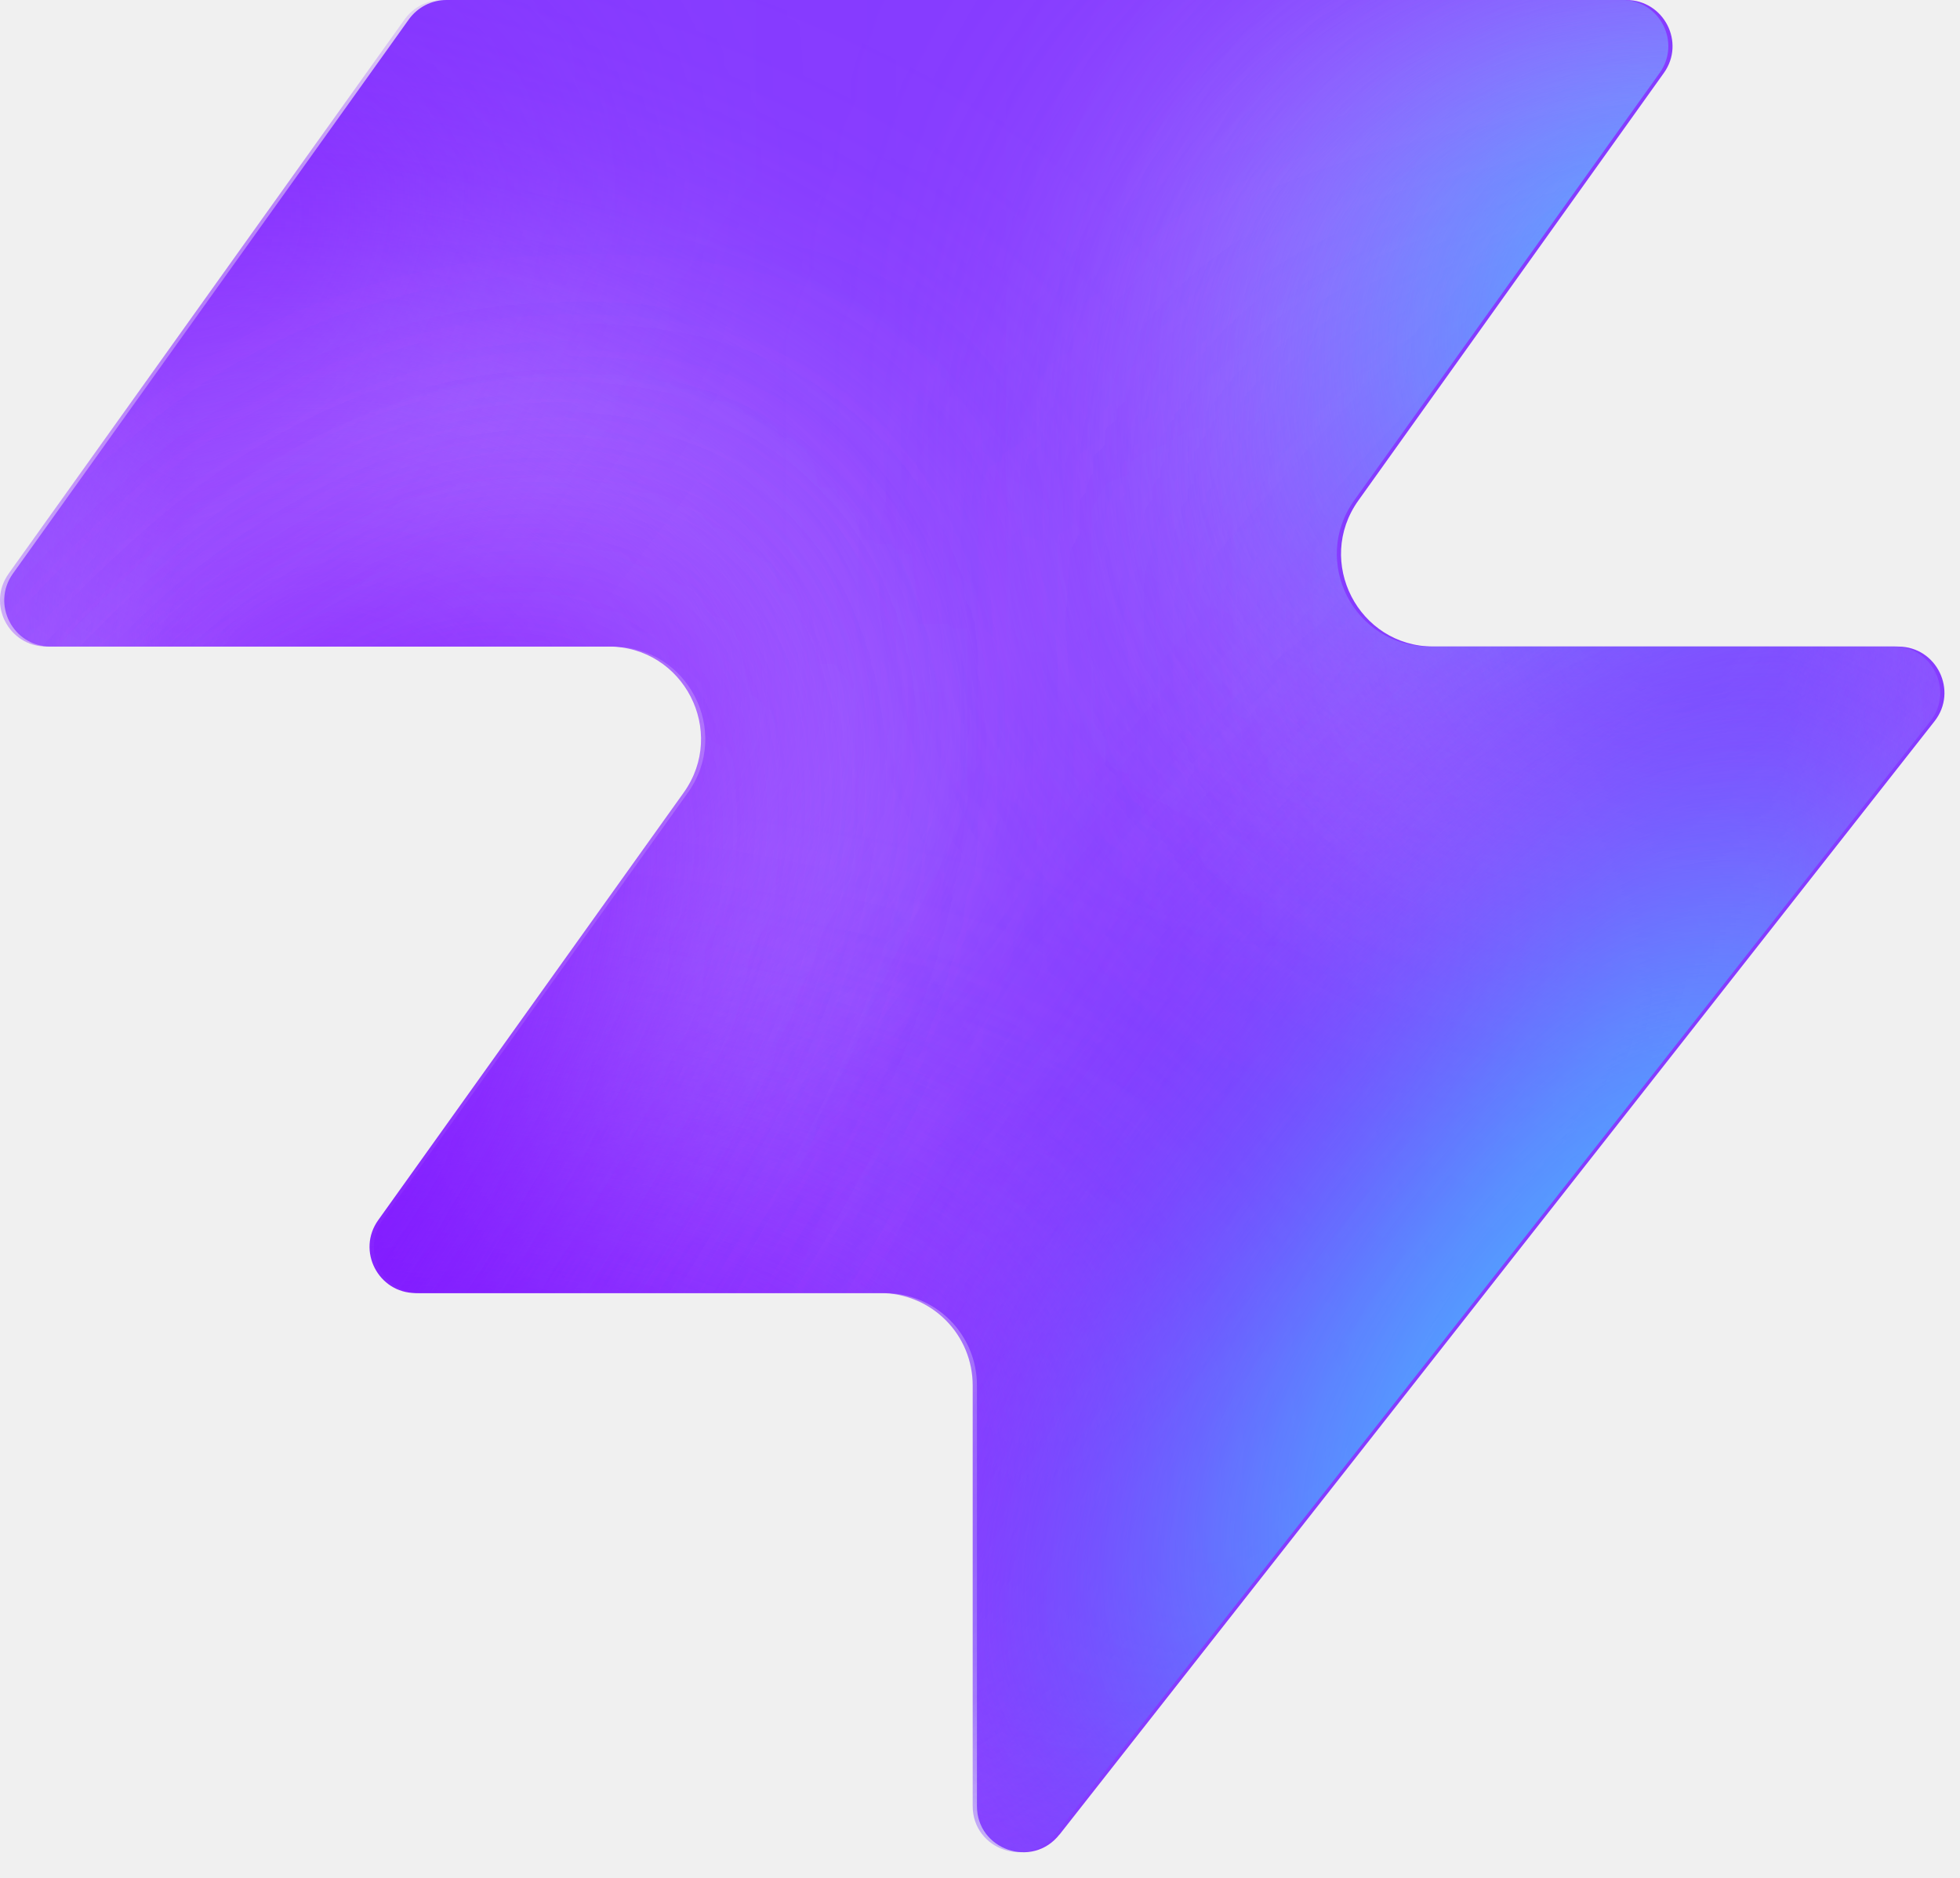
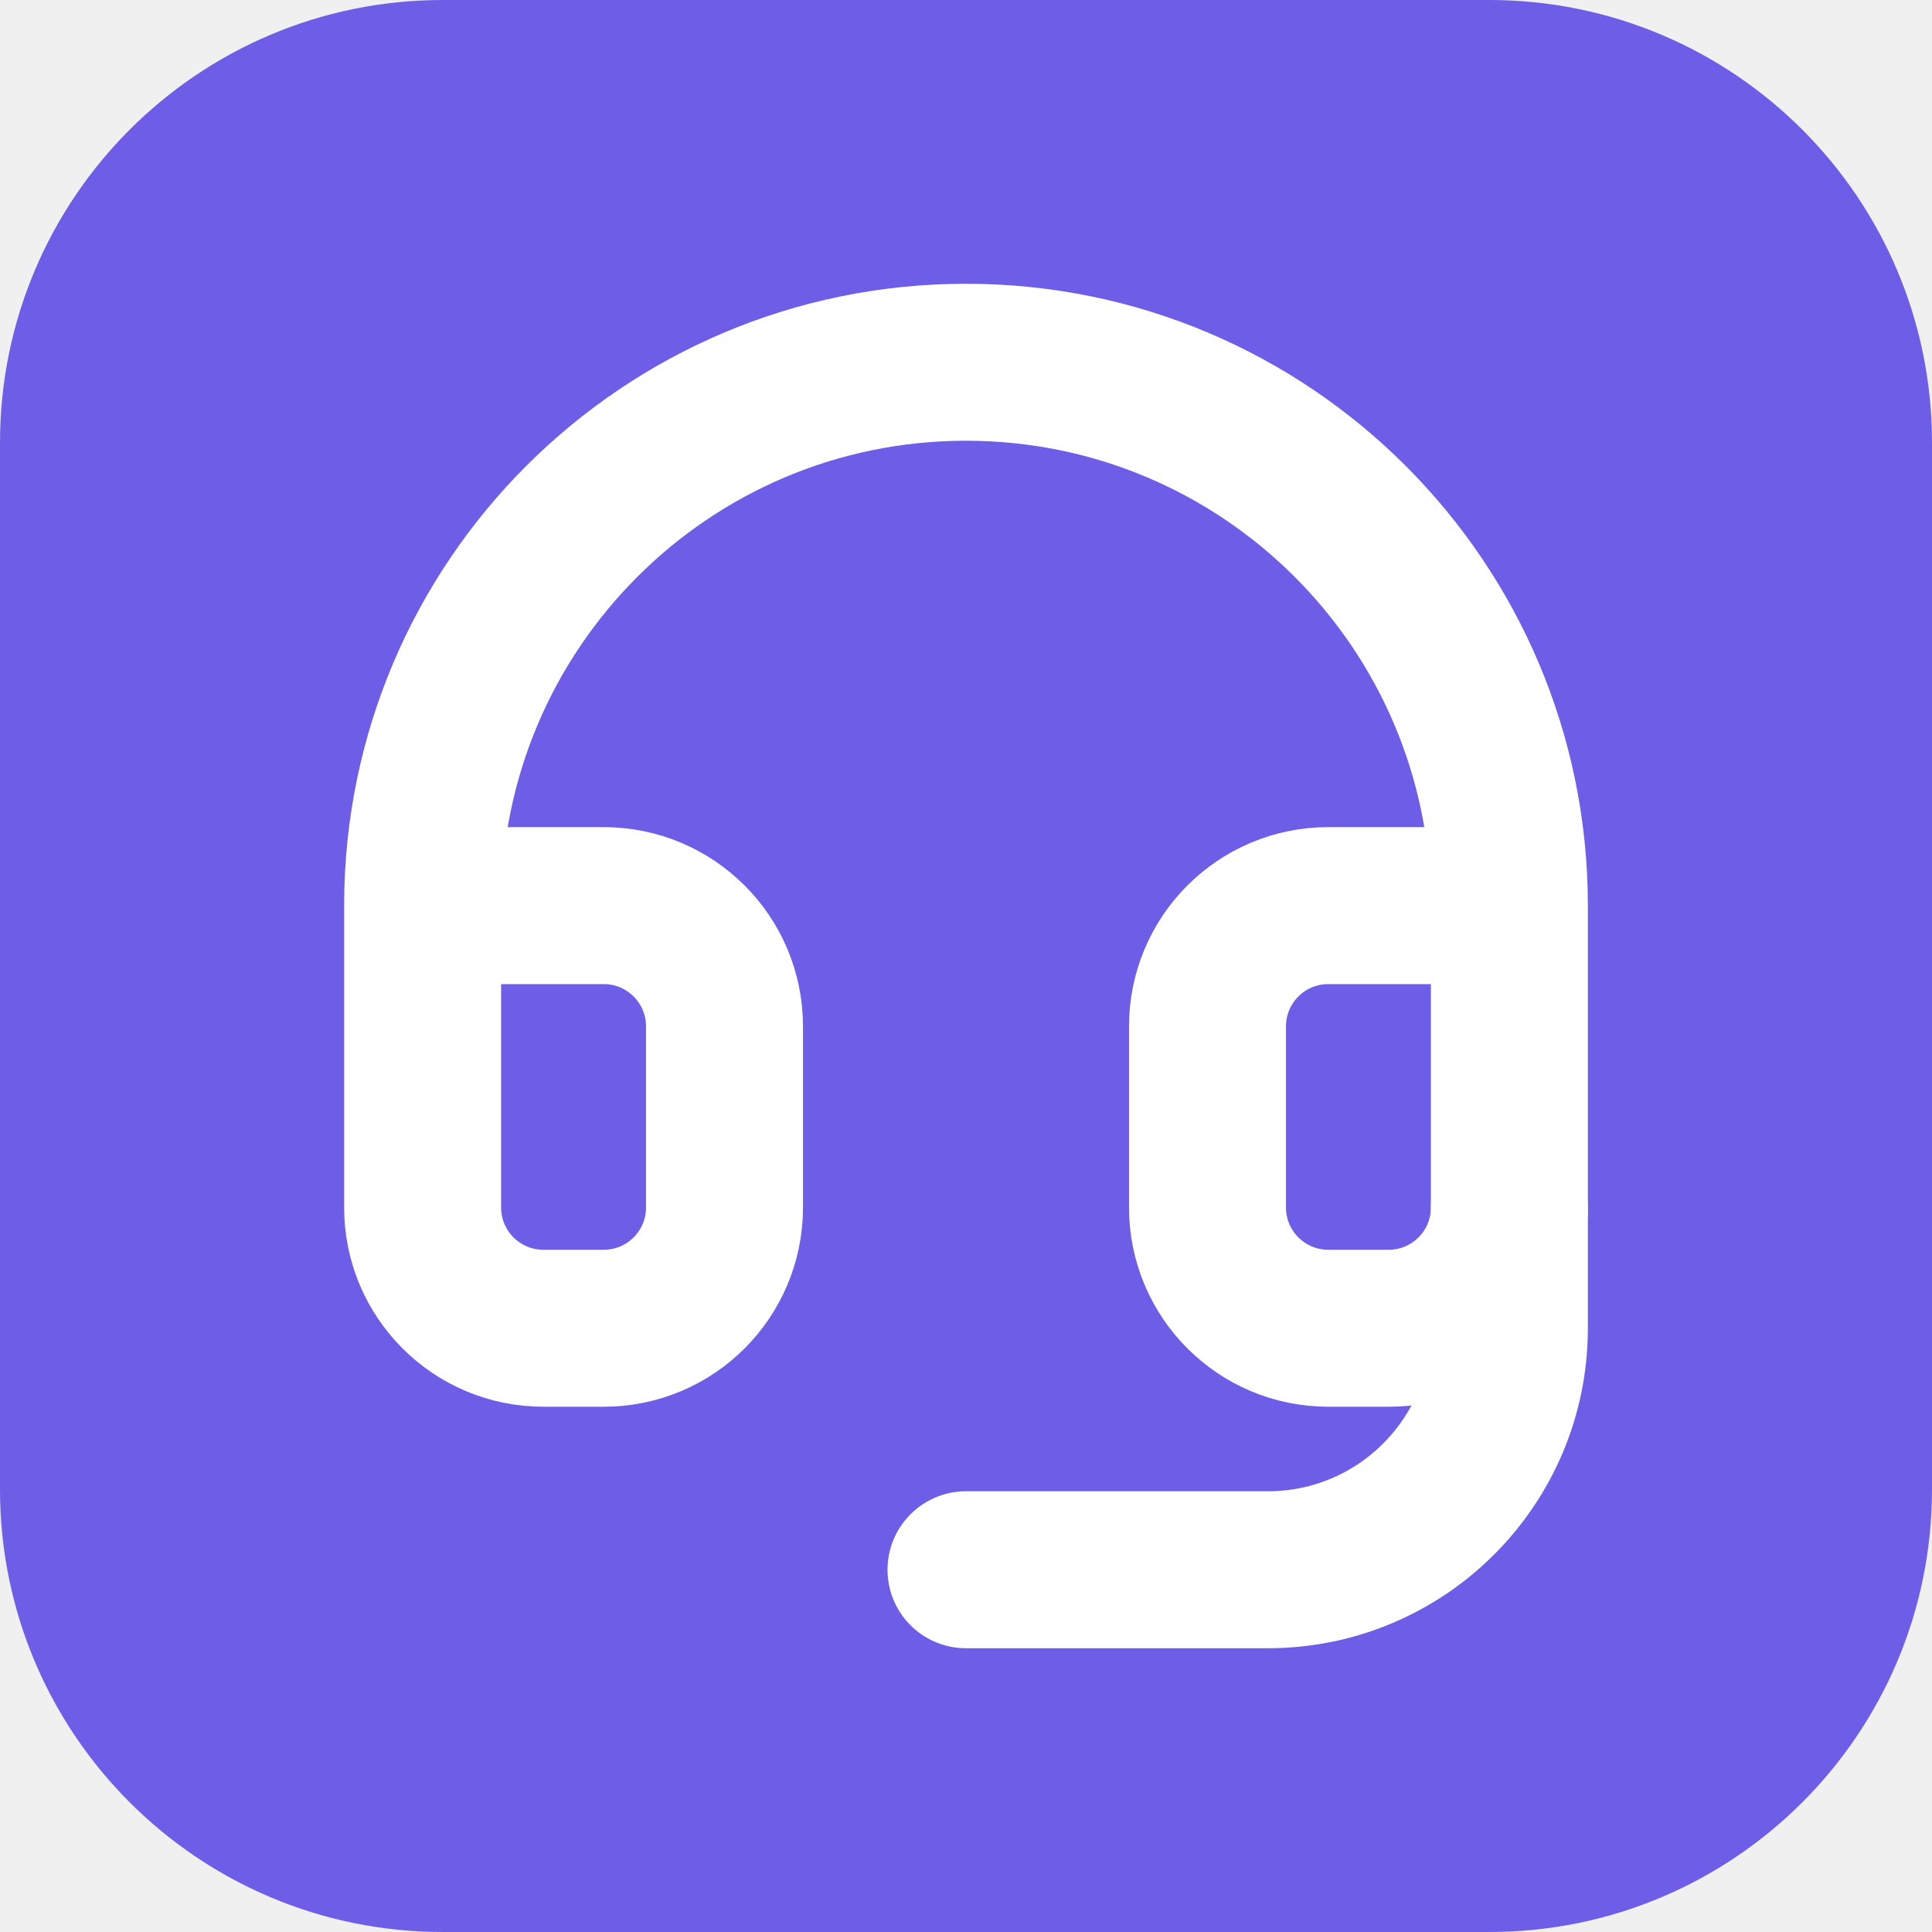
- <svg xmlns="http://www.w3.org/2000/svg" width="48" height="46" fill="none" viewBox="0 0 48 46">
-   <path fill="#863bff" d="M25.946 44.938c-.664.845-2.021.375-2.021-.698V33.937a2.26 2.26 0 0 0-2.262-2.262H10.287c-.92 0-1.456-1.04-.92-1.788l7.48-10.471c1.07-1.497 0-3.578-1.842-3.578H1.237c-.92 0-1.456-1.04-.92-1.788L10.013.474c.214-.297.556-.474.92-.474h28.894c.92 0 1.456 1.04.92 1.788l-7.48 10.471c-1.07 1.498 0 3.579 1.842 3.579h11.377c.943 0 1.473 1.088.89 1.83L25.947 44.94z" style="fill:#863bff;fill:color(display-p3 .525 .23 1);fill-opacity:1" />
-   <mask id="a" width="48" height="46" x="0" y="0" maskUnits="userSpaceOnUse" style="mask-type:alpha">
-     <path fill="#000" d="M25.842 44.938c-.664.844-2.021.375-2.021-.698V33.937a2.26 2.26 0 0 0-2.262-2.262H10.183c-.92 0-1.456-1.04-.92-1.788l7.48-10.471c1.07-1.498 0-3.579-1.842-3.579H1.133c-.92 0-1.456-1.04-.92-1.787L9.91.473c.214-.297.556-.474.92-.474h28.894c.92 0 1.456 1.04.92 1.788l-7.48 10.471c-1.07 1.498 0 3.578 1.842 3.578h11.377c.943 0 1.473 1.088.89 1.832L25.843 44.94z" style="fill:#000;fill-opacity:1" />
-   </mask>
-   <g mask="url(#a)">
-     <g filter="url(#b)">
-       <ellipse cx="5.508" cy="14.704" fill="#ede6ff" rx="5.508" ry="14.704" style="fill:#ede6ff;fill:color(display-p3 .927 .903 1);fill-opacity:1" transform="matrix(.00324 1 1 -.00324 -4.47 31.516)" />
-     </g>
-     <g filter="url(#c)">
-       <ellipse cx="10.399" cy="29.851" fill="#ede6ff" rx="10.399" ry="29.851" style="fill:#ede6ff;fill:color(display-p3 .927 .903 1);fill-opacity:1" transform="matrix(.00324 1 1 -.00324 -39.328 7.883)" />
-     </g>
-     <g filter="url(#d)">
-       <ellipse cx="5.508" cy="30.487" fill="#7e14ff" rx="5.508" ry="30.487" style="fill:#7e14ff;fill:color(display-p3 .492 .077 1);fill-opacity:1" transform="rotate(89.814 -25.913 -14.639)scale(1 -1)" />
-     </g>
-     <g filter="url(#e)">
-       <ellipse cx="5.508" cy="30.599" fill="#7e14ff" rx="5.508" ry="30.599" style="fill:#7e14ff;fill:color(display-p3 .492 .077 1);fill-opacity:1" transform="rotate(89.814 -32.644 -3.334)scale(1 -1)" />
-     </g>
-     <g filter="url(#f)">
-       <ellipse cx="5.508" cy="30.599" fill="#7e14ff" rx="5.508" ry="30.599" style="fill:#7e14ff;fill:color(display-p3 .492 .077 1);fill-opacity:1" transform="matrix(.00324 1 1 -.00324 -34.34 30.47)" />
-     </g>
-     <g filter="url(#g)">
-       <ellipse cx="14.072" cy="22.078" fill="#ede6ff" rx="14.072" ry="22.078" style="fill:#ede6ff;fill:color(display-p3 .927 .903 1);fill-opacity:1" transform="rotate(93.35 24.506 48.493)scale(-1 1)" />
-     </g>
-     <g filter="url(#h)">
-       <ellipse cx="3.47" cy="21.501" fill="#7e14ff" rx="3.47" ry="21.501" style="fill:#7e14ff;fill:color(display-p3 .492 .077 1);fill-opacity:1" transform="rotate(89.009 28.708 47.59)scale(-1 1)" />
-     </g>
-     <g filter="url(#i)">
-       <ellipse cx="3.47" cy="21.501" fill="#7e14ff" rx="3.47" ry="21.501" style="fill:#7e14ff;fill:color(display-p3 .492 .077 1);fill-opacity:1" transform="rotate(89.009 28.708 47.59)scale(-1 1)" />
-     </g>
-     <g filter="url(#j)">
-       <ellipse cx=".387" cy="8.972" fill="#7e14ff" rx="4.407" ry="29.108" style="fill:#7e14ff;fill:color(display-p3 .492 .077 1);fill-opacity:1" transform="rotate(39.51 .387 8.972)" />
-     </g>
-     <g filter="url(#k)">
-       <ellipse cx="47.523" cy="-6.092" fill="#7e14ff" rx="4.407" ry="29.108" style="fill:#7e14ff;fill:color(display-p3 .492 .077 1);fill-opacity:1" transform="rotate(37.892 47.523 -6.092)" />
-     </g>
-     <g filter="url(#l)">
-       <ellipse cx="41.412" cy="6.333" fill="#47bfff" rx="5.971" ry="9.665" style="fill:#47bfff;fill:color(display-p3 .28 .748 1);fill-opacity:1" transform="rotate(37.892 41.412 6.333)" />
-     </g>
-     <g filter="url(#m)">
-       <ellipse cx="-1.879" cy="38.332" fill="#7e14ff" rx="4.407" ry="29.108" style="fill:#7e14ff;fill:color(display-p3 .492 .077 1);fill-opacity:1" transform="rotate(37.892 -1.88 38.332)" />
-     </g>
-     <g filter="url(#n)">
-       <ellipse cx="-1.879" cy="38.332" fill="#7e14ff" rx="4.407" ry="29.108" style="fill:#7e14ff;fill:color(display-p3 .492 .077 1);fill-opacity:1" transform="rotate(37.892 -1.88 38.332)" />
-     </g>
-     <g filter="url(#o)">
-       <ellipse cx="35.651" cy="29.907" fill="#7e14ff" rx="4.407" ry="29.108" style="fill:#7e14ff;fill:color(display-p3 .492 .077 1);fill-opacity:1" transform="rotate(37.892 35.651 29.907)" />
-     </g>
-     <g filter="url(#p)">
-       <ellipse cx="38.418" cy="32.4" fill="#47bfff" rx="5.971" ry="15.297" style="fill:#47bfff;fill:color(display-p3 .28 .748 1);fill-opacity:1" transform="rotate(37.892 38.418 32.4)" />
-     </g>
+ <svg xmlns="http://www.w3.org/2000/svg" viewBox="0 0 24 24" width="24" height="24" role="img" aria-label="Spoti-Free">
+   <rect width="24" height="24" rx="5.5" fill="#6D5DE7" />
+   <g transform="translate(3 3) scale(0.75)" fill="none" stroke="#FFFFFF" stroke-width="2.6" stroke-linecap="round" stroke-linejoin="round">
+     <path d="M3 11h3a2 2 0 0 1 2 2v3a2 2 0 0 1-2 2H5a2 2 0 0 1-2-2v-5Zm0 0a9 9 0 1 1 18 0m0 0v5a2 2 0 0 1-2 2h-1a2 2 0 0 1-2-2v-3a2 2 0 0 1 2-2h3Z" />
+     <path d="M21 16v2a4 4 0 0 1-4 4h-5" />
  </g>
-   <defs>
-     <filter id="b" width="60.045" height="41.654" x="-19.77" y="16.149" color-interpolation-filters="sRGB" filterUnits="userSpaceOnUse">
-       <feFlood flood-opacity="0" result="BackgroundImageFix" />
-       <feBlend in="SourceGraphic" in2="BackgroundImageFix" result="shape" />
-       <feGaussianBlur result="effect1_foregroundBlur_2002_17158" stdDeviation="7.659" />
-     </filter>
-     <filter id="c" width="90.34" height="51.437" x="-54.613" y="-7.533" color-interpolation-filters="sRGB" filterUnits="userSpaceOnUse">
-       <feFlood flood-opacity="0" result="BackgroundImageFix" />
-       <feBlend in="SourceGraphic" in2="BackgroundImageFix" result="shape" />
-       <feGaussianBlur result="effect1_foregroundBlur_2002_17158" stdDeviation="7.659" />
-     </filter>
-     <filter id="d" width="79.355" height="29.4" x="-49.64" y="2.03" color-interpolation-filters="sRGB" filterUnits="userSpaceOnUse">
-       <feFlood flood-opacity="0" result="BackgroundImageFix" />
-       <feBlend in="SourceGraphic" in2="BackgroundImageFix" result="shape" />
-       <feGaussianBlur result="effect1_foregroundBlur_2002_17158" stdDeviation="4.596" />
-     </filter>
-     <filter id="e" width="79.579" height="29.4" x="-45.045" y="20.029" color-interpolation-filters="sRGB" filterUnits="userSpaceOnUse">
-       <feFlood flood-opacity="0" result="BackgroundImageFix" />
-       <feBlend in="SourceGraphic" in2="BackgroundImageFix" result="shape" />
-       <feGaussianBlur result="effect1_foregroundBlur_2002_17158" stdDeviation="4.596" />
-     </filter>
-     <filter id="f" width="79.579" height="29.4" x="-43.513" y="21.178" color-interpolation-filters="sRGB" filterUnits="userSpaceOnUse">
-       <feFlood flood-opacity="0" result="BackgroundImageFix" />
-       <feBlend in="SourceGraphic" in2="BackgroundImageFix" result="shape" />
-       <feGaussianBlur result="effect1_foregroundBlur_2002_17158" stdDeviation="4.596" />
-     </filter>
-     <filter id="g" width="74.749" height="58.852" x="15.756" y="-17.901" color-interpolation-filters="sRGB" filterUnits="userSpaceOnUse">
-       <feFlood flood-opacity="0" result="BackgroundImageFix" />
-       <feBlend in="SourceGraphic" in2="BackgroundImageFix" result="shape" />
-       <feGaussianBlur result="effect1_foregroundBlur_2002_17158" stdDeviation="7.659" />
-     </filter>
-     <filter id="h" width="61.377" height="25.362" x="23.548" y="2.284" color-interpolation-filters="sRGB" filterUnits="userSpaceOnUse">
-       <feFlood flood-opacity="0" result="BackgroundImageFix" />
-       <feBlend in="SourceGraphic" in2="BackgroundImageFix" result="shape" />
-       <feGaussianBlur result="effect1_foregroundBlur_2002_17158" stdDeviation="4.596" />
-     </filter>
-     <filter id="i" width="61.377" height="25.362" x="23.548" y="2.284" color-interpolation-filters="sRGB" filterUnits="userSpaceOnUse">
-       <feFlood flood-opacity="0" result="BackgroundImageFix" />
-       <feBlend in="SourceGraphic" in2="BackgroundImageFix" result="shape" />
-       <feGaussianBlur result="effect1_foregroundBlur_2002_17158" stdDeviation="4.596" />
-     </filter>
-     <filter id="j" width="56.045" height="63.649" x="-27.636" y="-22.853" color-interpolation-filters="sRGB" filterUnits="userSpaceOnUse">
-       <feFlood flood-opacity="0" result="BackgroundImageFix" />
-       <feBlend in="SourceGraphic" in2="BackgroundImageFix" result="shape" />
-       <feGaussianBlur result="effect1_foregroundBlur_2002_17158" stdDeviation="4.596" />
-     </filter>
-     <filter id="k" width="54.814" height="64.646" x="20.116" y="-38.415" color-interpolation-filters="sRGB" filterUnits="userSpaceOnUse">
-       <feFlood flood-opacity="0" result="BackgroundImageFix" />
-       <feBlend in="SourceGraphic" in2="BackgroundImageFix" result="shape" />
-       <feGaussianBlur result="effect1_foregroundBlur_2002_17158" stdDeviation="4.596" />
-     </filter>
-     <filter id="l" width="33.541" height="35.313" x="24.641" y="-11.323" color-interpolation-filters="sRGB" filterUnits="userSpaceOnUse">
-       <feFlood flood-opacity="0" result="BackgroundImageFix" />
-       <feBlend in="SourceGraphic" in2="BackgroundImageFix" result="shape" />
-       <feGaussianBlur result="effect1_foregroundBlur_2002_17158" stdDeviation="4.596" />
-     </filter>
-     <filter id="m" width="54.814" height="64.646" x="-29.286" y="6.009" color-interpolation-filters="sRGB" filterUnits="userSpaceOnUse">
-       <feFlood flood-opacity="0" result="BackgroundImageFix" />
-       <feBlend in="SourceGraphic" in2="BackgroundImageFix" result="shape" />
-       <feGaussianBlur result="effect1_foregroundBlur_2002_17158" stdDeviation="4.596" />
-     </filter>
-     <filter id="n" width="54.814" height="64.646" x="-29.286" y="6.009" color-interpolation-filters="sRGB" filterUnits="userSpaceOnUse">
-       <feFlood flood-opacity="0" result="BackgroundImageFix" />
-       <feBlend in="SourceGraphic" in2="BackgroundImageFix" result="shape" />
-       <feGaussianBlur result="effect1_foregroundBlur_2002_17158" stdDeviation="4.596" />
-     </filter>
-     <filter id="o" width="54.814" height="64.646" x="8.244" y="-2.416" color-interpolation-filters="sRGB" filterUnits="userSpaceOnUse">
-       <feFlood flood-opacity="0" result="BackgroundImageFix" />
-       <feBlend in="SourceGraphic" in2="BackgroundImageFix" result="shape" />
-       <feGaussianBlur result="effect1_foregroundBlur_2002_17158" stdDeviation="4.596" />
-     </filter>
-     <filter id="p" width="39.409" height="43.623" x="18.713" y="10.588" color-interpolation-filters="sRGB" filterUnits="userSpaceOnUse">
-       <feFlood flood-opacity="0" result="BackgroundImageFix" />
-       <feBlend in="SourceGraphic" in2="BackgroundImageFix" result="shape" />
-       <feGaussianBlur result="effect1_foregroundBlur_2002_17158" stdDeviation="4.596" />
-     </filter>
-   </defs>
</svg>
